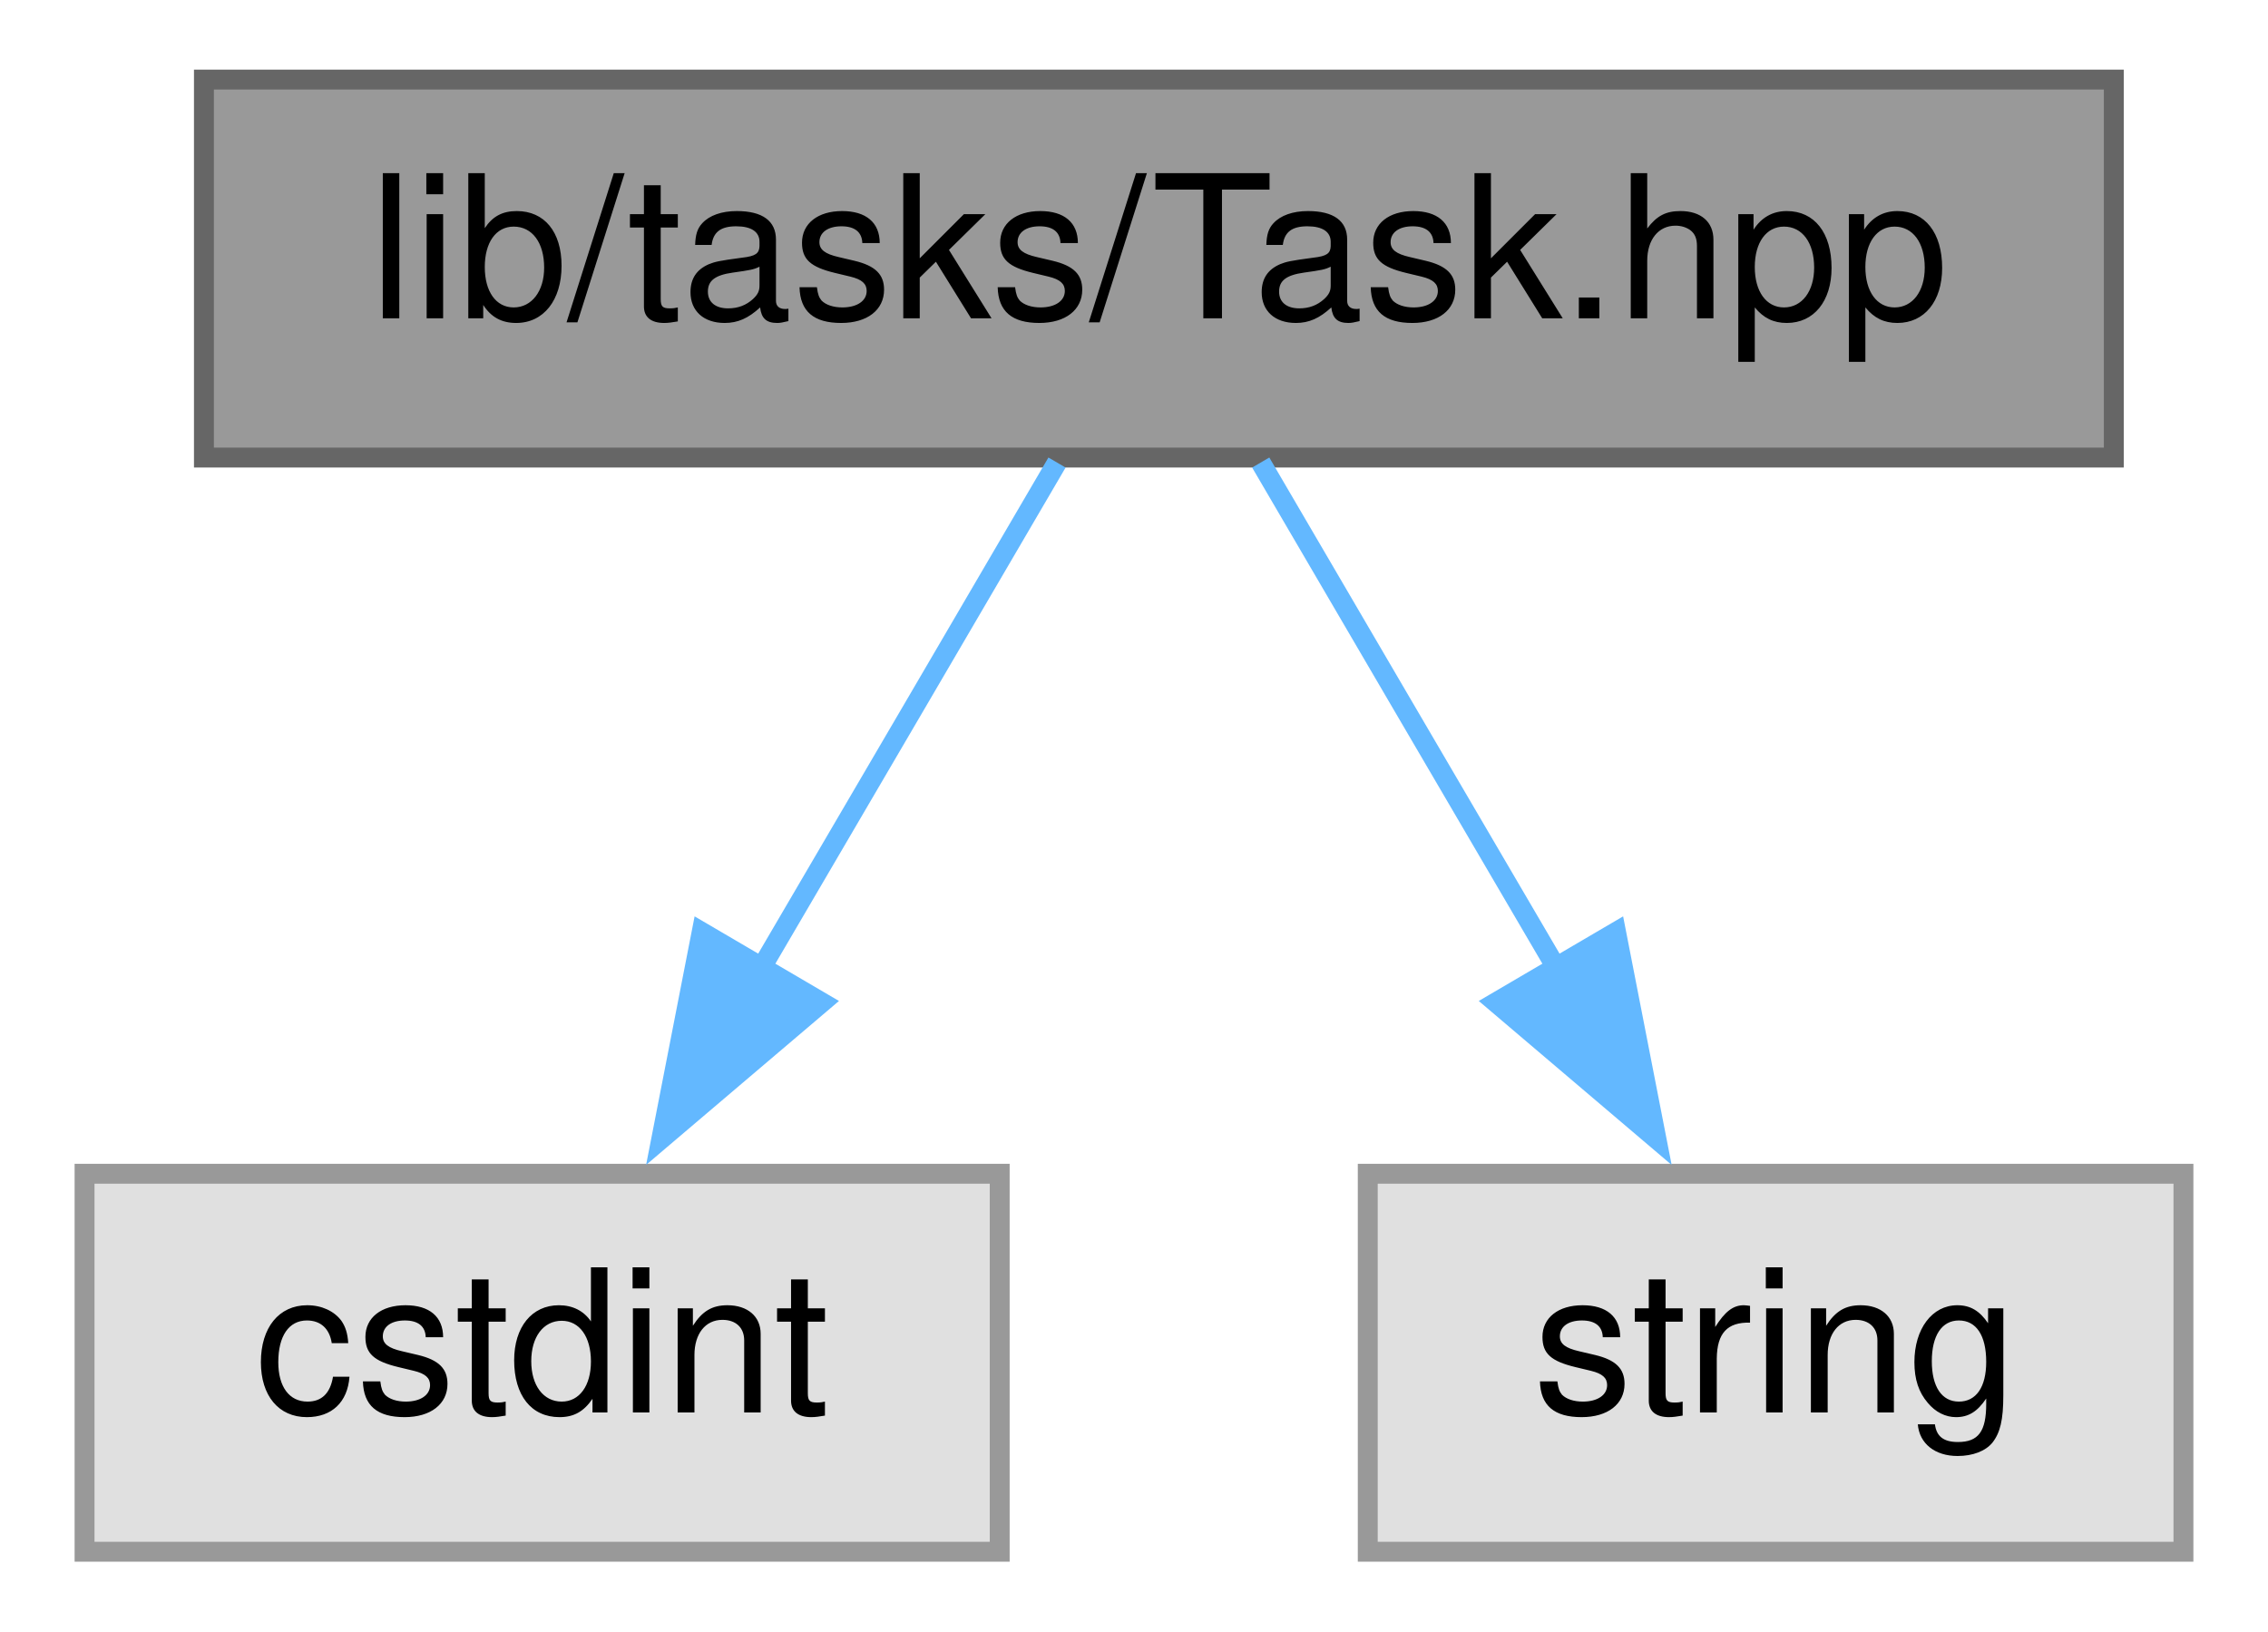
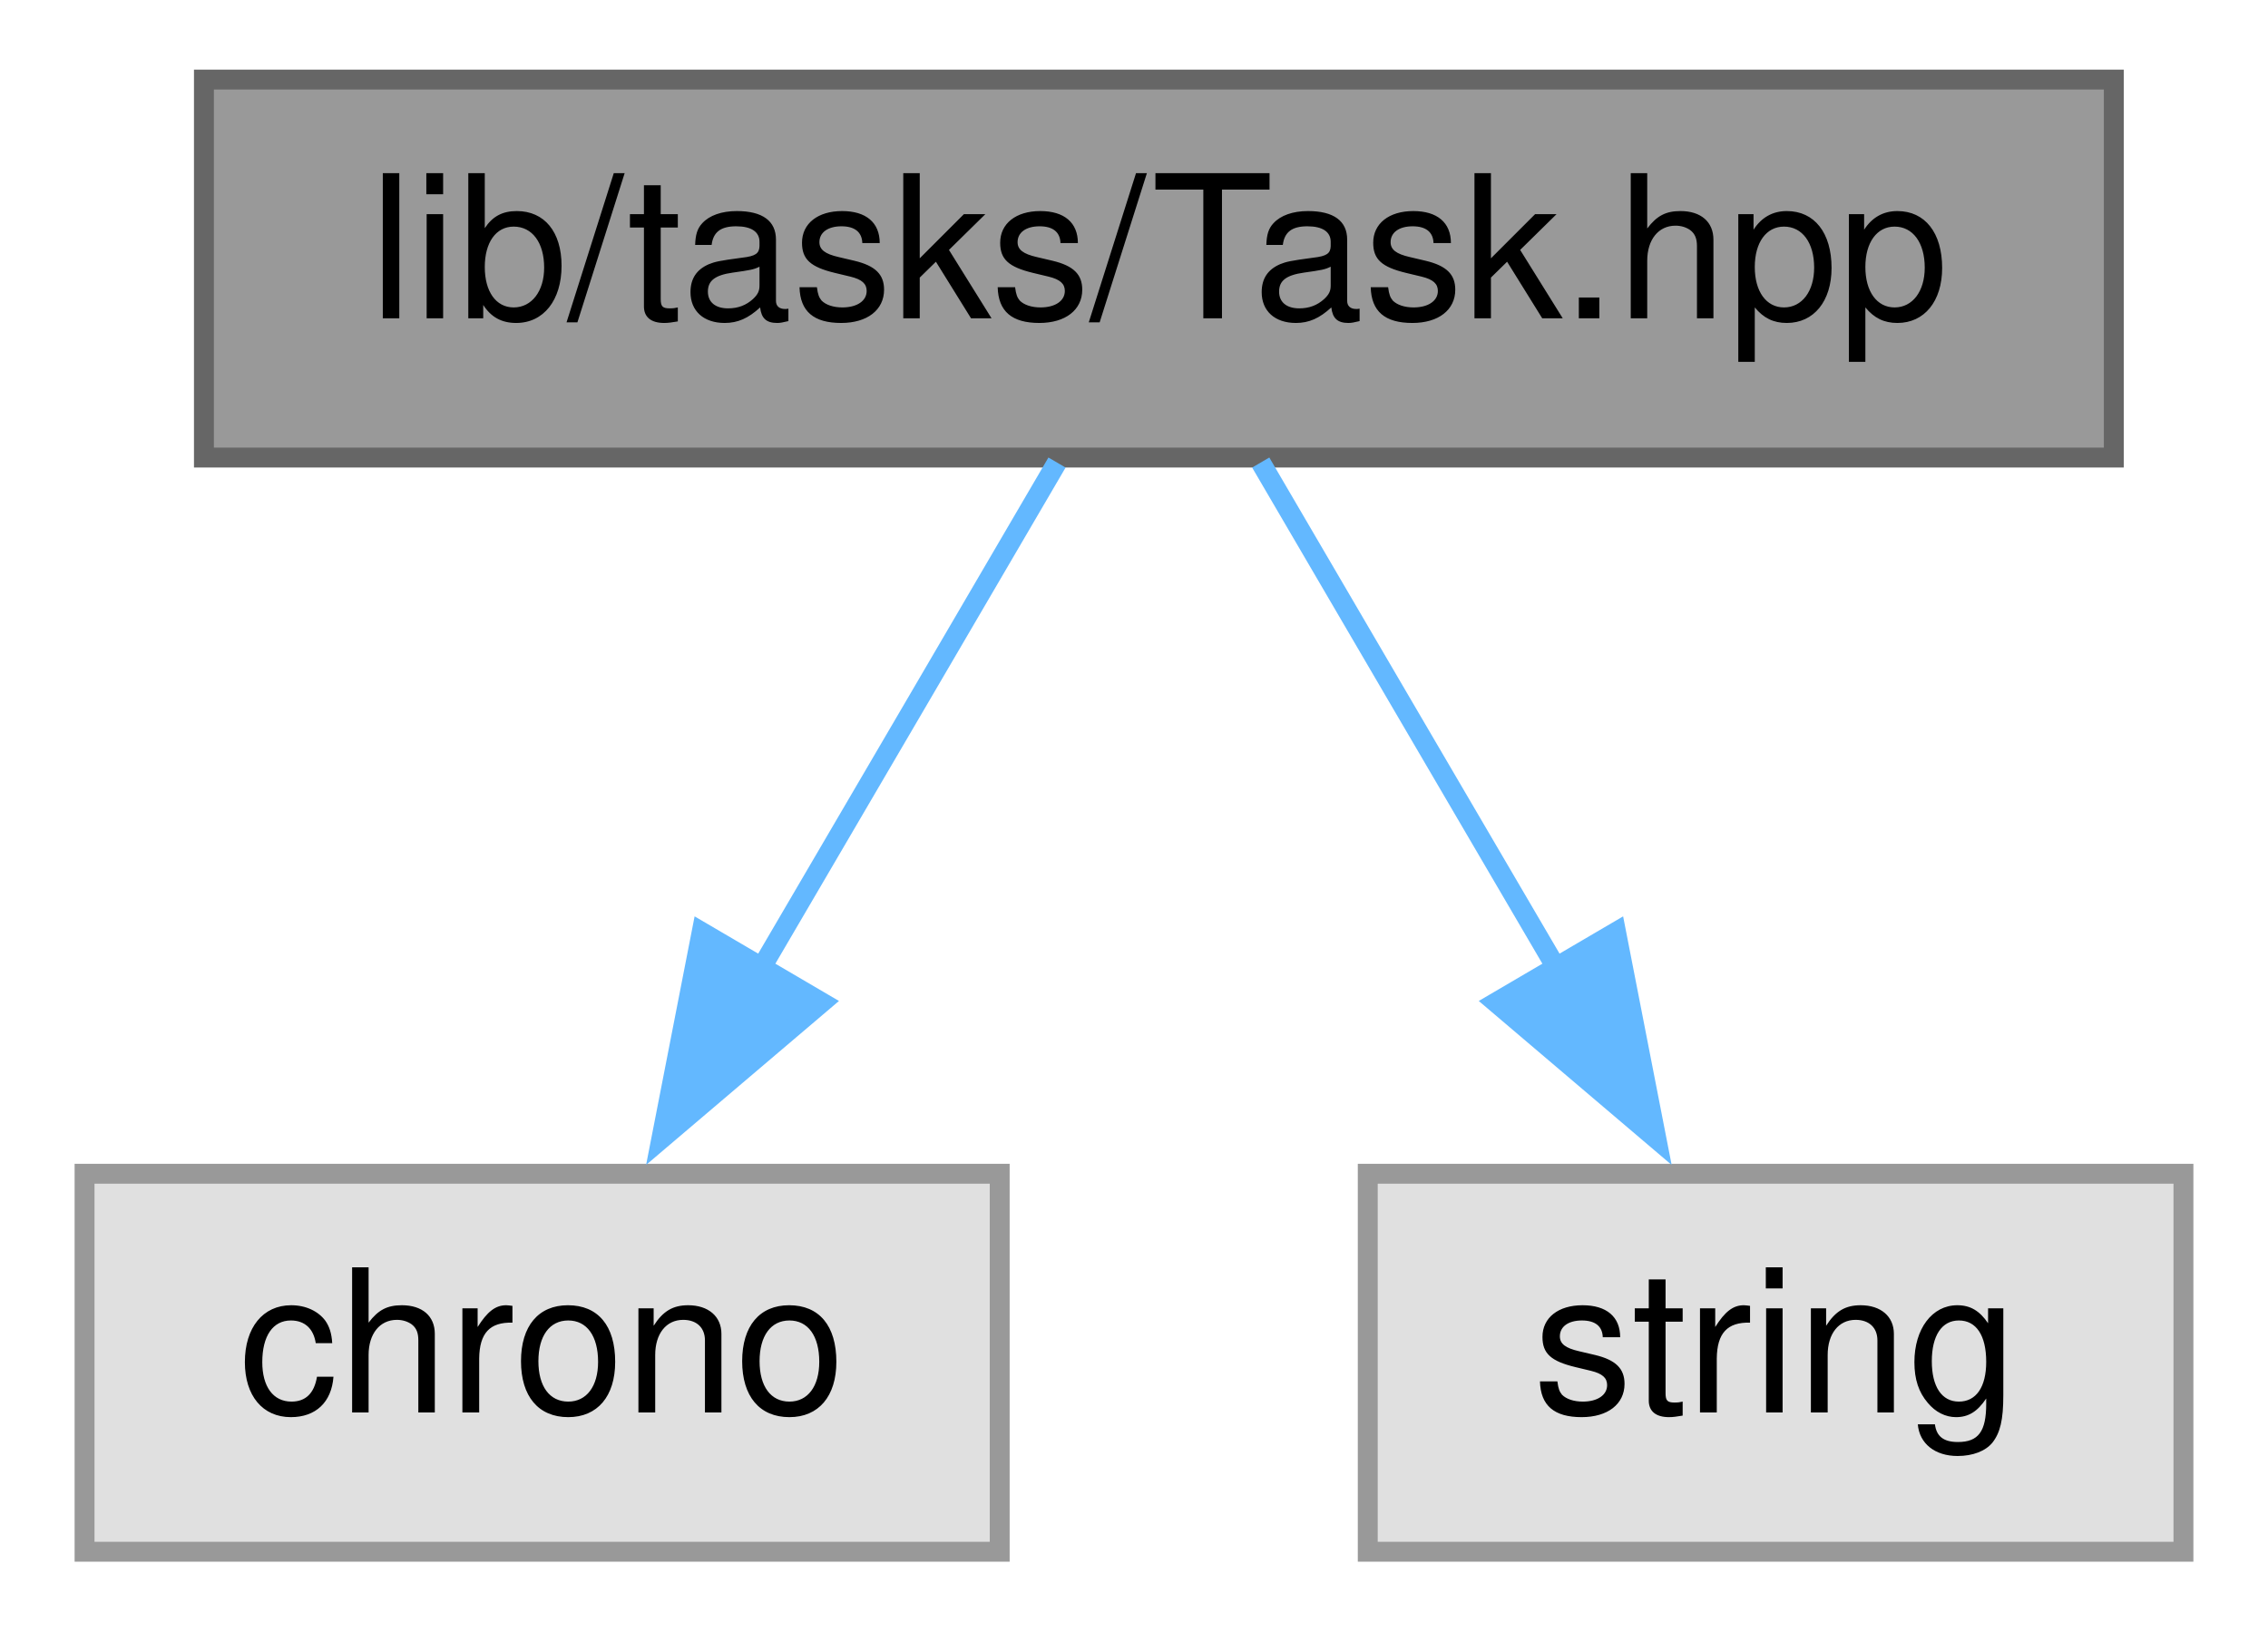
<svg xmlns="http://www.w3.org/2000/svg" xmlns:xlink="http://www.w3.org/1999/xlink" width="114pt" height="82pt" viewBox="0.00 0.00 113.50 82.00">
  <g id="graph0" class="graph" transform="scale(1 1) rotate(0) translate(4 78)">
    <g id="node1" class="node">
      <g id="a_node1">
        <a xlink:title=" ">
          <polygon fill="#999999" stroke="#666666" points="102,-74 6,-74 6,-55 102,-55 102,-74" />
          <text text-anchor="middle" x="54" y="-62" font-family="Helvetica,sans-Serif" font-size="10.00">lib/tasks/Task.hpp</text>
        </a>
      </g>
    </g>
    <g id="node2" class="node">
      <g id="a_node2">
        <a xlink:title=" ">
          <polygon fill="#e0e0e0" stroke="#999999" points="46,-19 0,-19 0,0 46,0 46,-19" />
-           <text text-anchor="middle" x="23" y="-7" font-family="Helvetica,sans-Serif" font-size="10.00">cstdint</text>
+           <text text-anchor="middle" x="23" y="-7" font-family="Helvetica,sans-Serif" font-size="10.00">chrono</text>
        </a>
      </g>
    </g>
    <g id="edge1" class="edge">
      <path fill="none" stroke="#63b8ff" d="M48.88,-54.75C44.82,-47.81 39.01,-37.86 33.91,-29.16" />
      <polygon fill="#63b8ff" stroke="#63b8ff" points="37.06,-27.61 28.99,-20.75 31.02,-31.15 37.06,-27.61" />
    </g>
    <g id="node3" class="node">
      <g id="a_node3">
        <a xlink:title=" ">
          <polygon fill="#e0e0e0" stroke="#999999" points="105.5,-19 64.5,-19 64.5,0 105.5,0 105.5,-19" />
          <text text-anchor="middle" x="85" y="-7" font-family="Helvetica,sans-Serif" font-size="10.00">string</text>
        </a>
      </g>
    </g>
    <g id="edge2" class="edge">
      <path fill="none" stroke="#63b8ff" d="M59.12,-54.75C63.18,-47.81 68.99,-37.86 74.09,-29.16" />
      <polygon fill="#63b8ff" stroke="#63b8ff" points="76.98,-31.15 79.01,-20.75 70.94,-27.61 76.98,-31.15" />
    </g>
  </g>
</svg>
